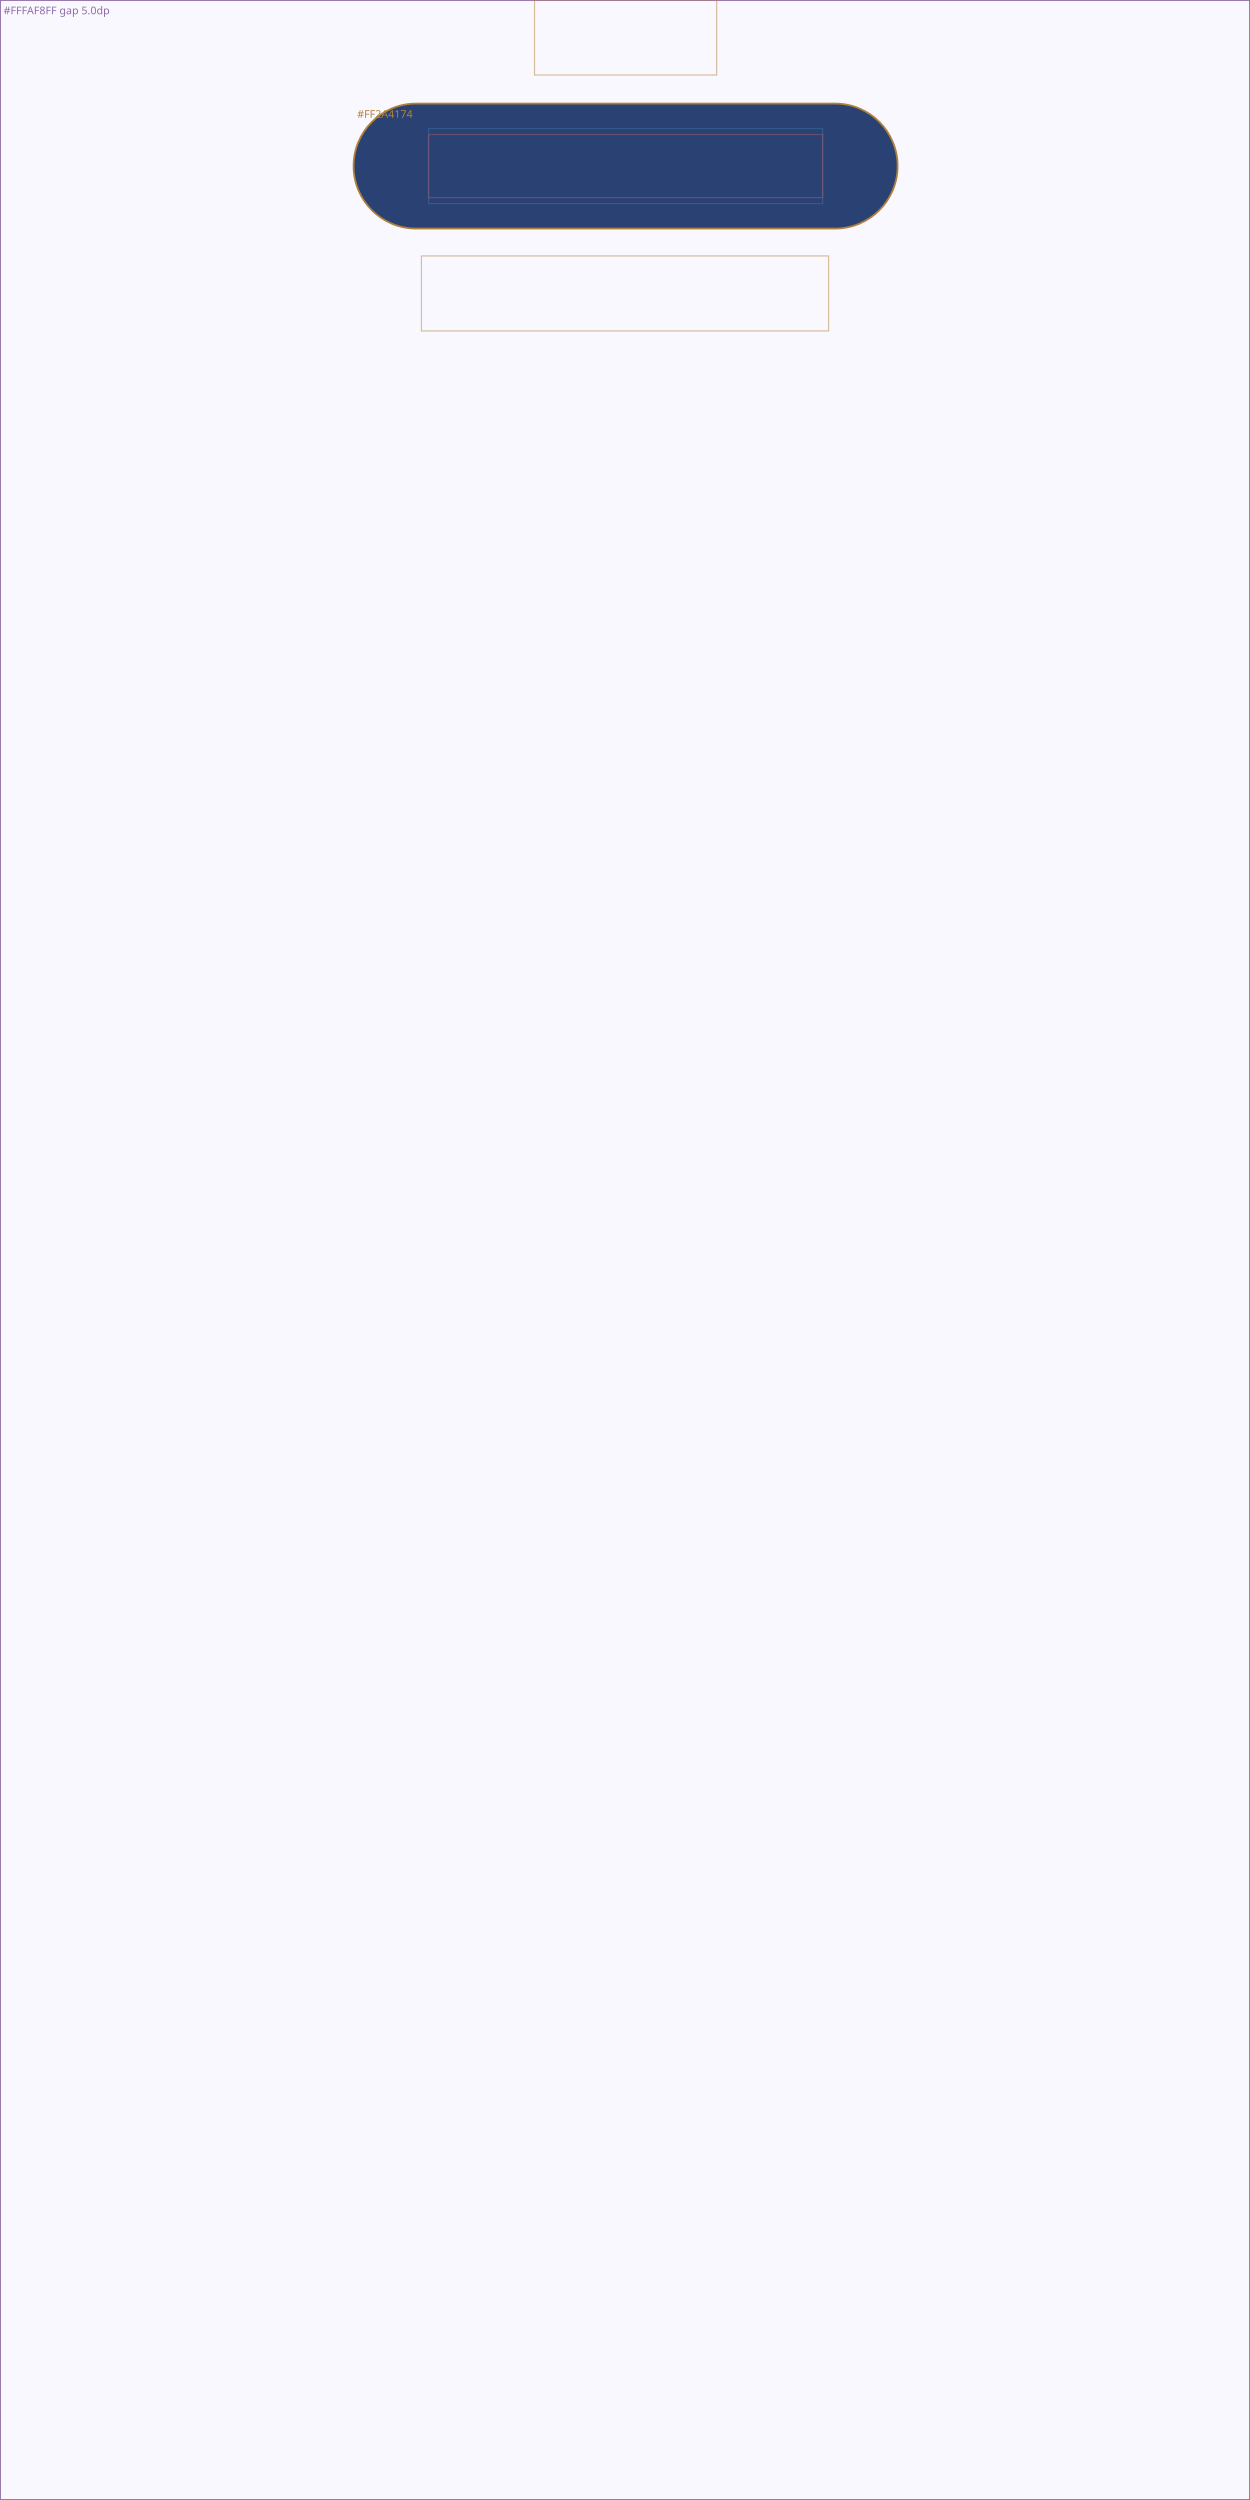
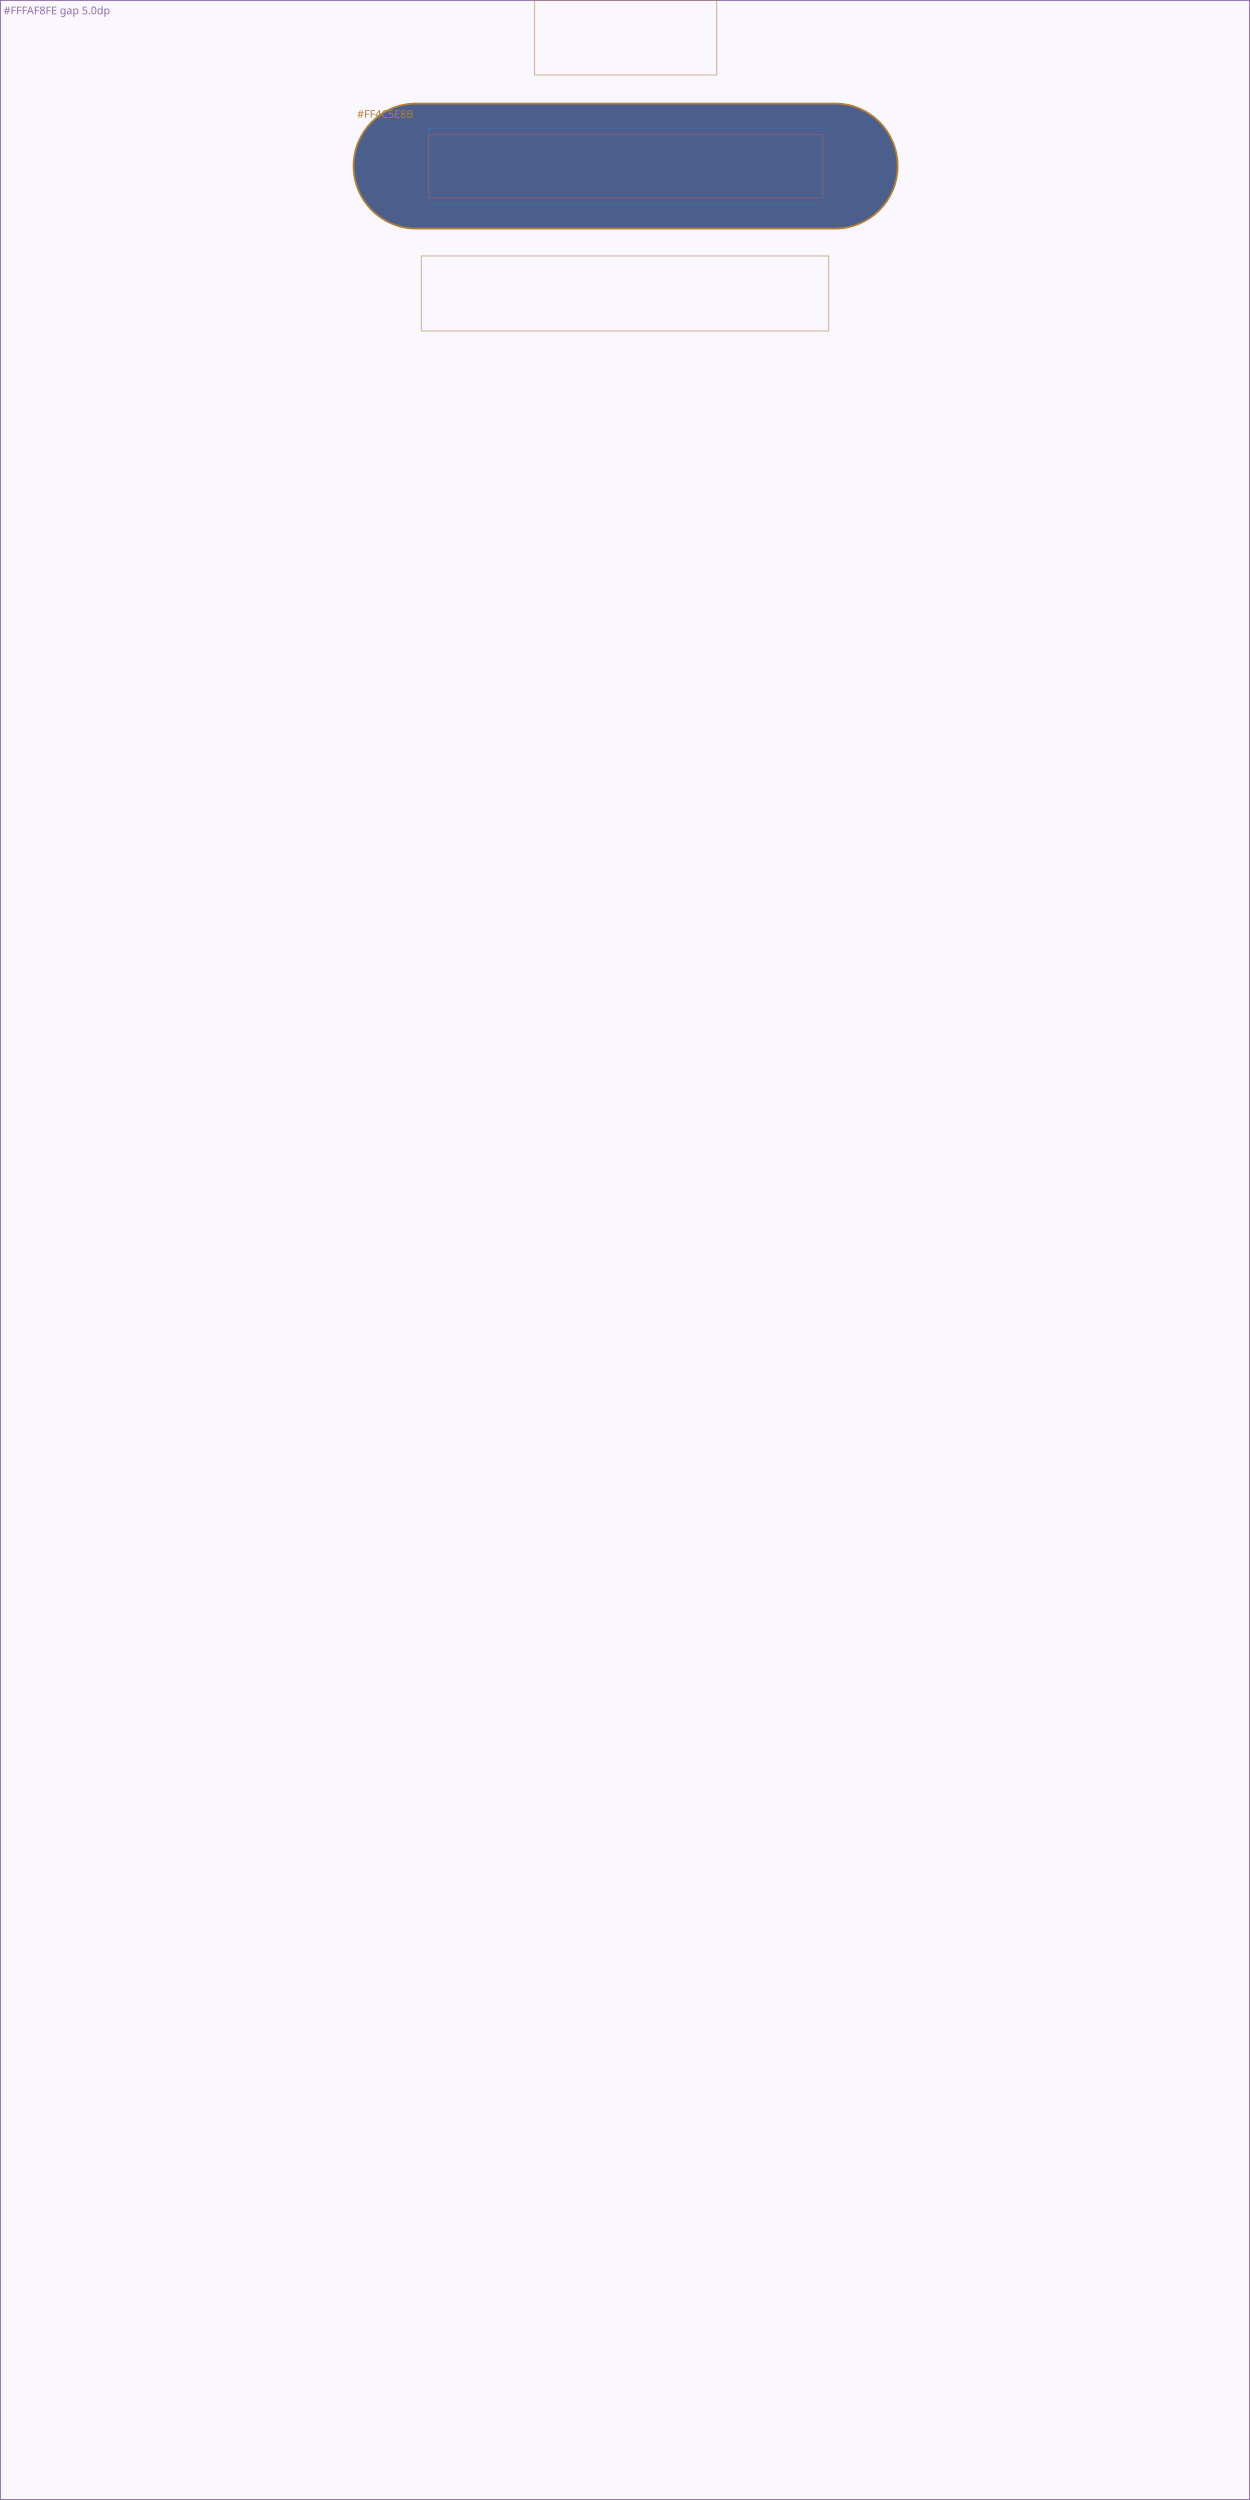
<svg xmlns="http://www.w3.org/2000/svg" viewBox="0 0 1050 2100" width="1050" height="2100" role="img" aria-label="Devices/Empty layout wireframe">
  <rect width="1050" height="2100" fill="#ffffff" />
  <g>
    <rect x="0" y="0" width="1050" height="2100" fill="none" fill-opacity="0" stroke="#5B6470" stroke-width="1" stroke-opacity="0.5" />
  </g>
  <g>
    <rect x="0" y="0" width="1050" height="2100" fill="none" fill-opacity="0" stroke="#2E7D6B" stroke-width="1" stroke-opacity="0.5" />
  </g>
  <g>
-     <rect x="0" y="0" width="1050" height="2100" fill="#FAF8FF" fill-opacity="1" stroke="#8E6BA8" stroke-width="1.5" stroke-opacity="1" />
-     <text x="3" y="12" font-family="system-ui, sans-serif" font-size="9" fill="#8E6BA8">#FFFAF8FF  gap 5.0dp</text>
+     <rect x="0" y="0" width="1050" height="2100" fill="#FAF8FE" fill-opacity="1" stroke="#8E6BA8" stroke-width="1.5" stroke-opacity="1" />
+     <text x="3" y="12" font-family="system-ui, sans-serif" font-size="9" fill="#8E6BA8">#FFFAF8FE  gap 5.0dp</text>
  </g>
  <g>
    <rect x="449" y="0" width="153" height="63" fill="none" fill-opacity="0" stroke="#B0813B" stroke-width="1" stroke-opacity="0.5" />
  </g>
  <g>
-     <path d="M349.5,87 H701.5 A52.5,52.5 0 0 1 754,139.5 V139.5 A52.5,52.5 0 0 1 701.5,192 H349.5 A52.5,52.5 0 0 1 297,139.5 V139.5 A52.5,52.5 0 0 1 349.5,87 Z" fill="#2A4174" fill-opacity="1" stroke="#B0813B" stroke-width="1.5" stroke-opacity="1" />
-     <text x="300" y="99" font-family="system-ui, sans-serif" font-size="9" fill="#B0813B">#FF2A4174</text>
+     <path d="M349.5,87 H701.5 A52.5,52.5 0 0 1 754,139.5 V139.5 A52.5,52.5 0 0 1 701.5,192 H349.5 A52.5,52.5 0 0 1 297,139.5 V139.5 A52.5,52.5 0 0 1 349.5,87 Z" fill="#4C5E8B" fill-opacity="1" stroke="#B0813B" stroke-width="1.5" stroke-opacity="1" />
+     <text x="300" y="99" font-family="system-ui, sans-serif" font-size="9" fill="#B0813B">#FF4C5E8B</text>
  </g>
  <g>
    <rect x="360" y="108" width="331" height="63" fill="none" fill-opacity="0" stroke="#3B72A8" stroke-width="1" stroke-opacity="0.5" />
  </g>
  <g>
    <rect x="360" y="113" width="331" height="53" fill="none" fill-opacity="0" stroke="#A85B6B" stroke-width="1" stroke-opacity="0.5" />
  </g>
  <g>
    <rect x="354" y="215" width="342" height="63" fill="none" fill-opacity="0" stroke="#B0813B" stroke-width="1" stroke-opacity="0.5" />
  </g>
</svg>
